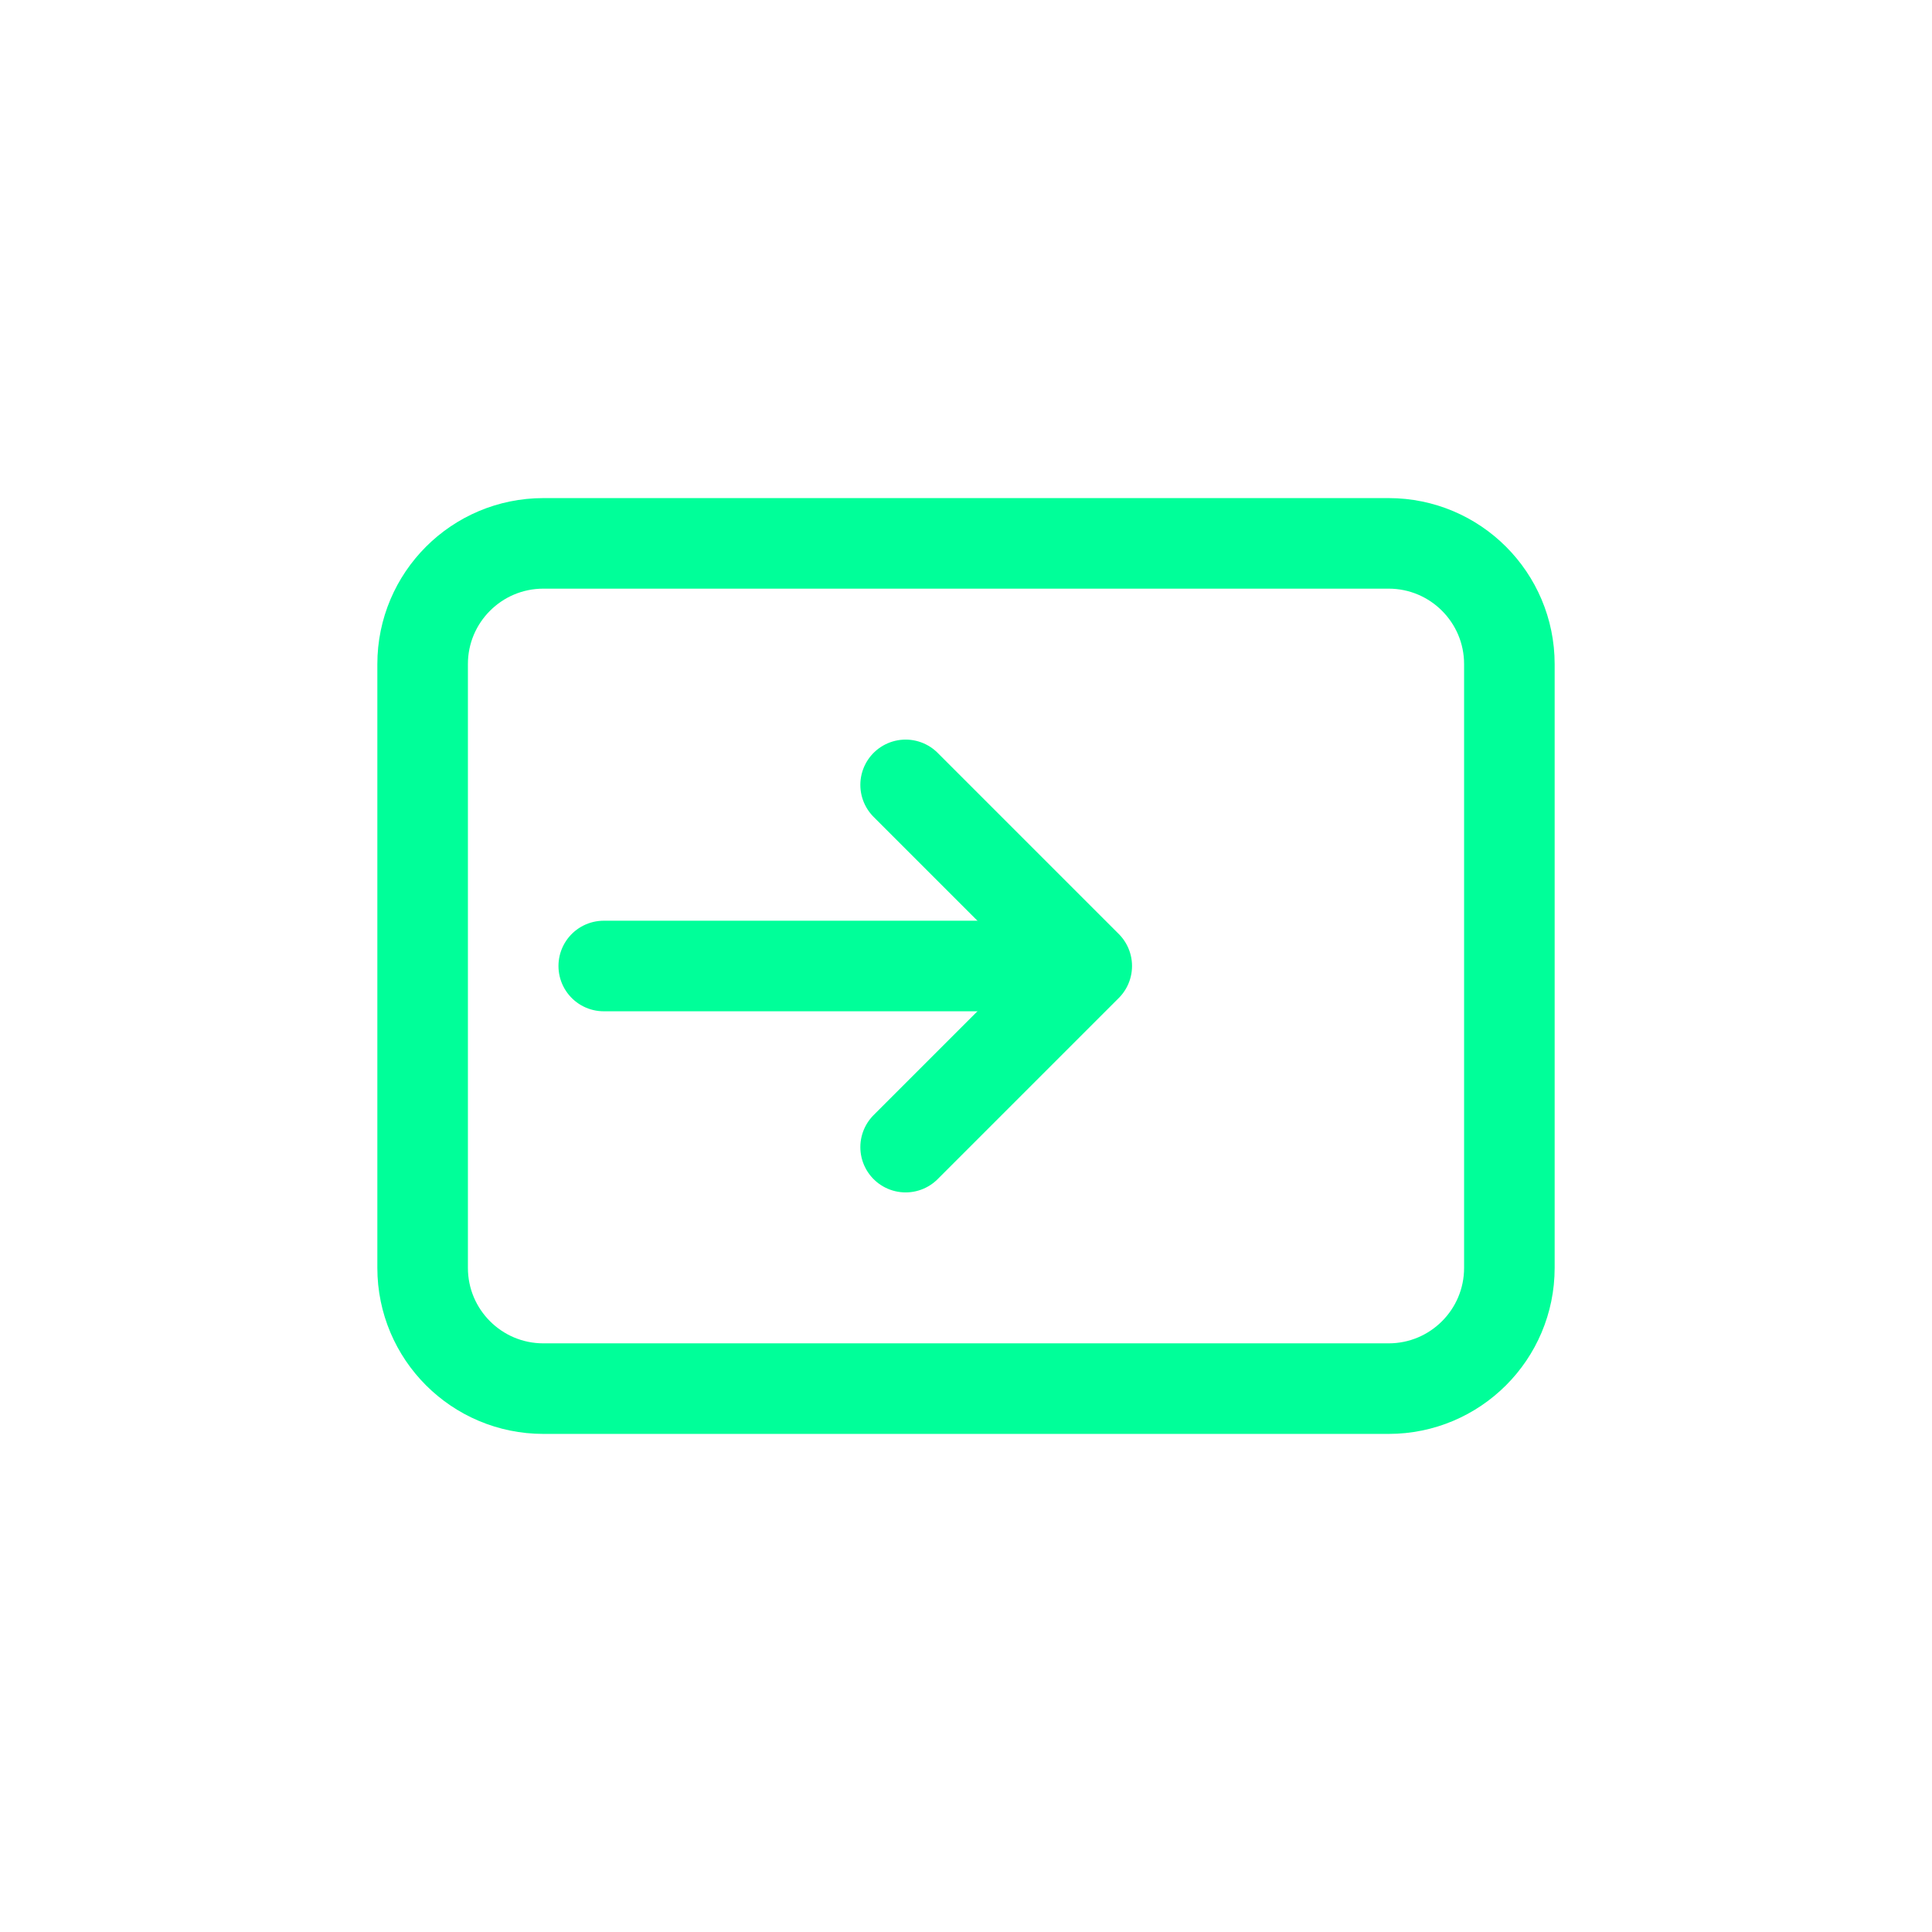
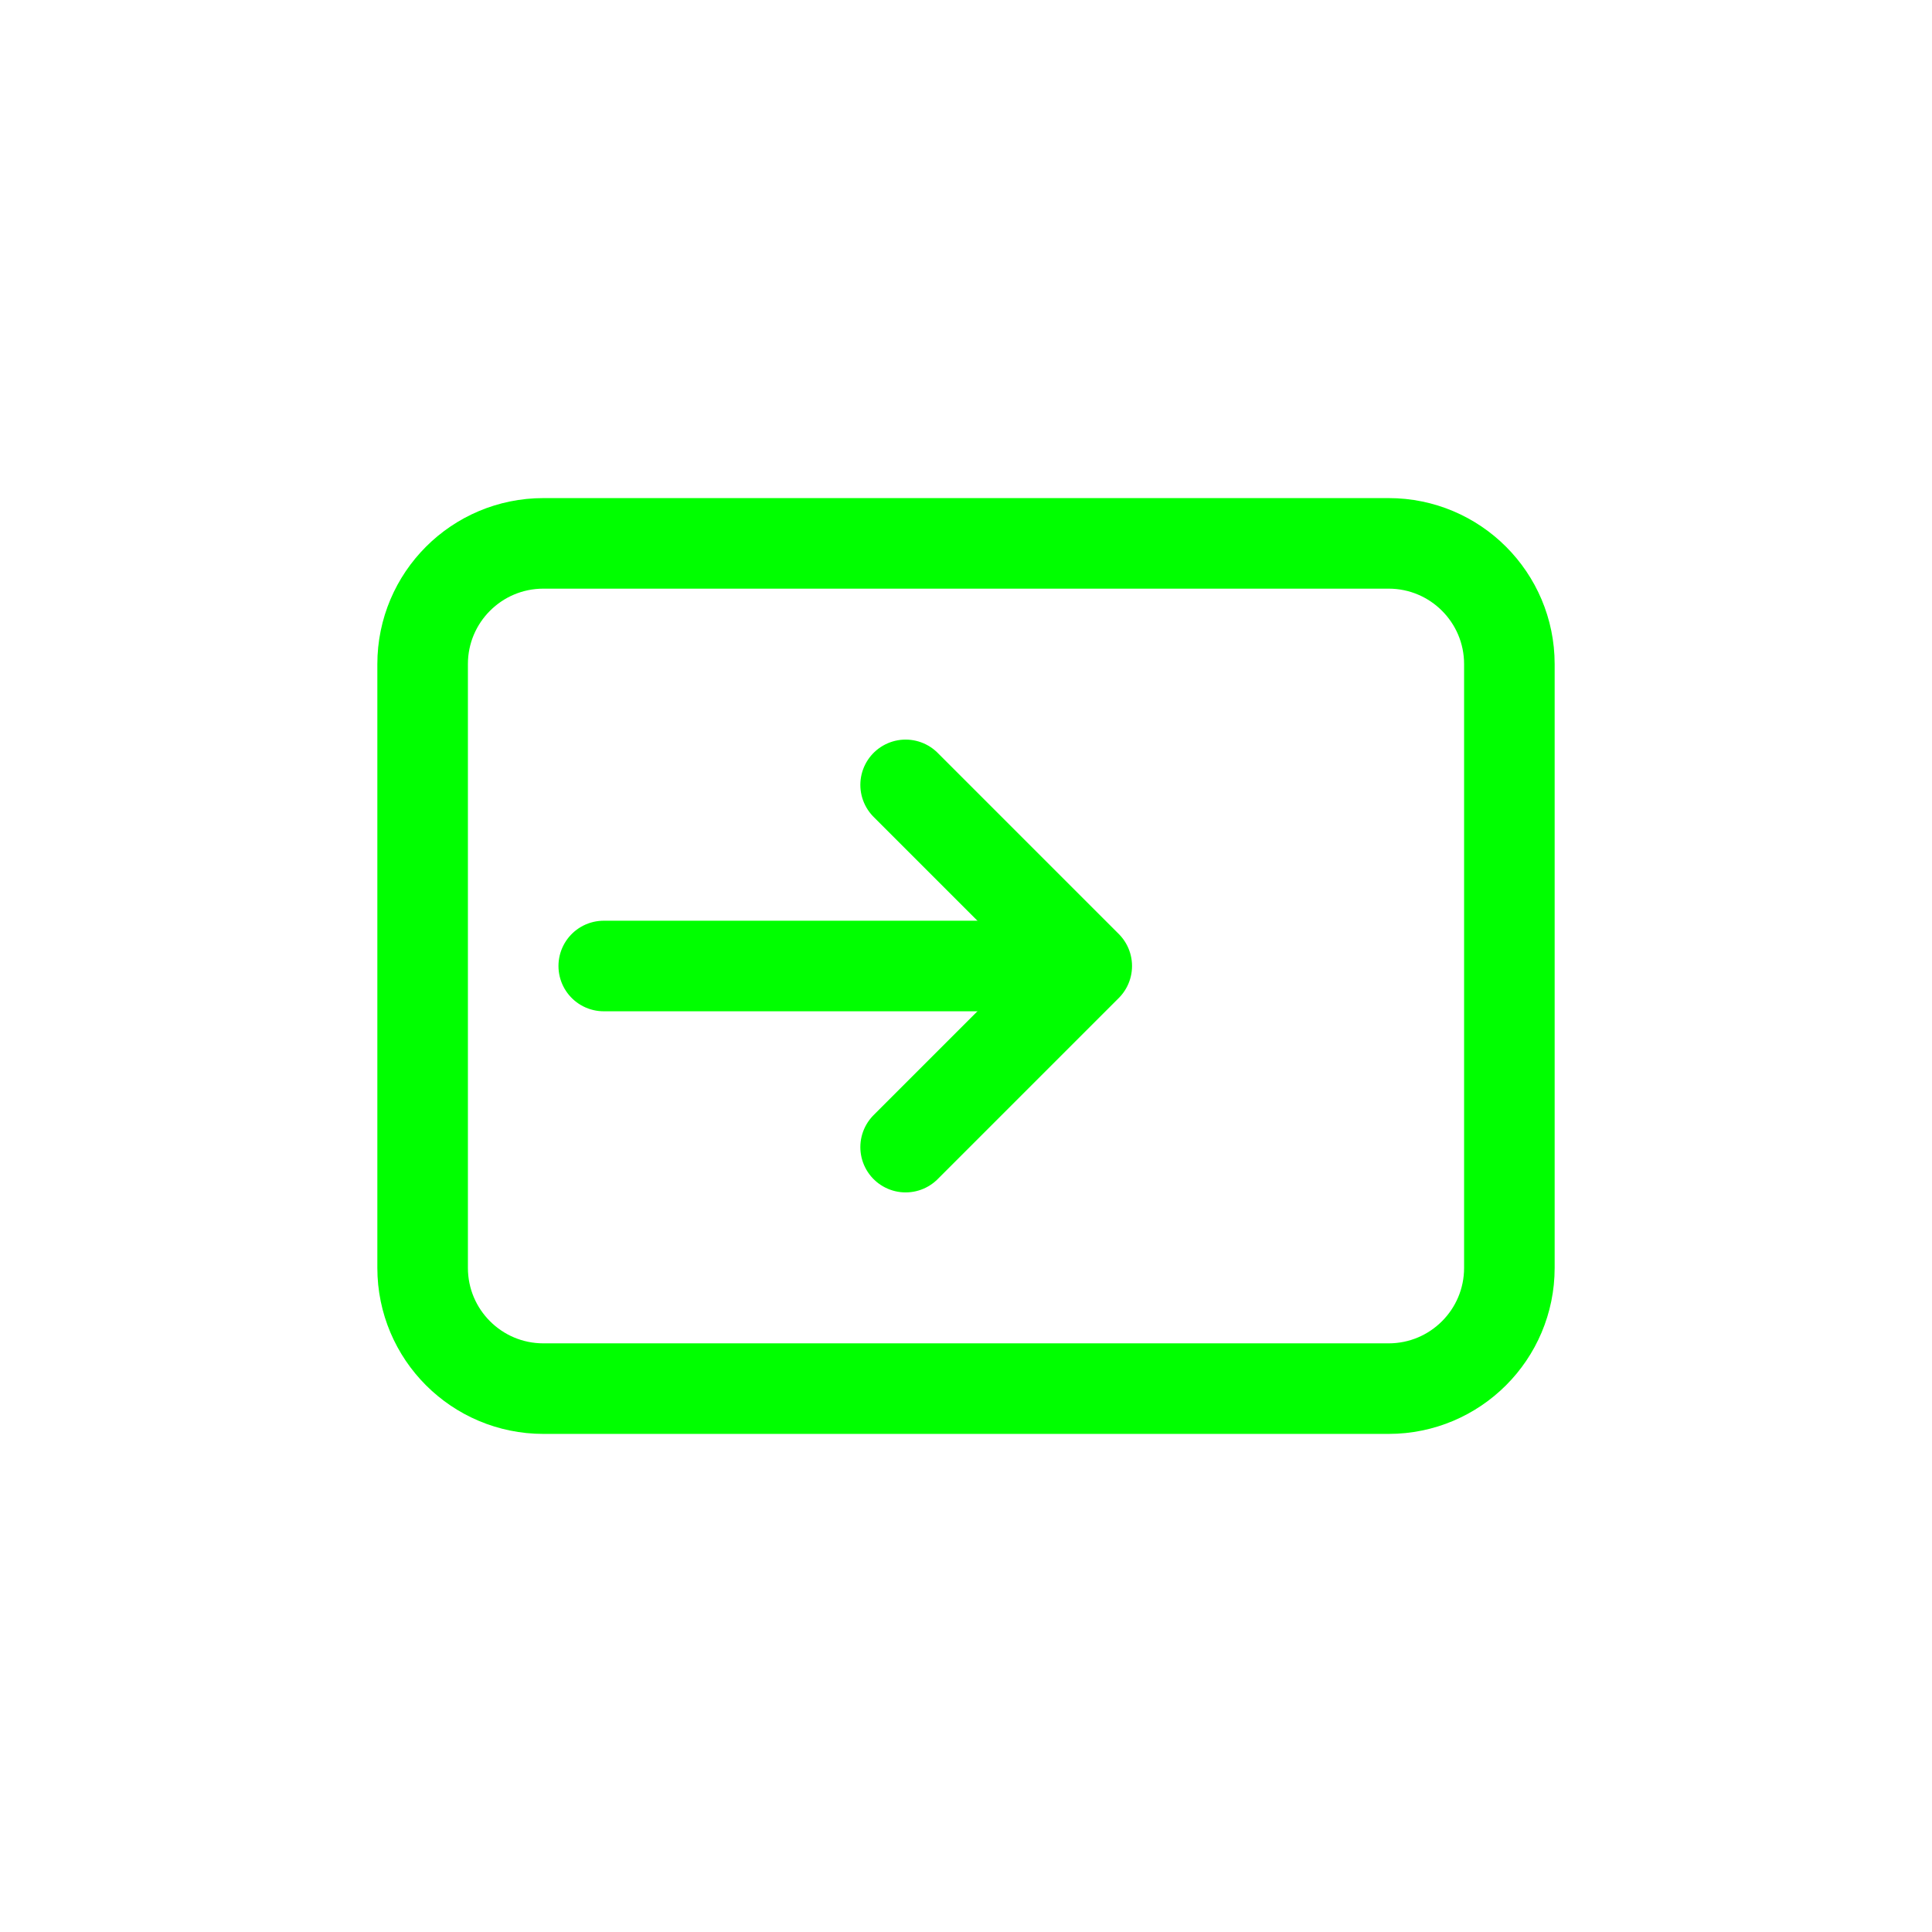
<svg xmlns="http://www.w3.org/2000/svg" width="64" height="64" viewBox="0 0 64 64" fill="none">
-   <rect x="14" y="18" width="36" height="28" rx="4" stroke="#00ff99" stroke-width="3" />
-   <path d="M20 32H34" stroke="#00ff99" stroke-width="3" stroke-linecap="round" />
-   <path d="M30 26L36 32L30 38" stroke="#00ff99" stroke-width="3" stroke-linecap="round" stroke-linejoin="round" />
+   <rect x="14" y="18" width="36" height="28" rx="4" stroke="#00ff00" stroke-width="3" />
+   <path d="M20 32H34" stroke="#00ff00" stroke-width="3" stroke-linecap="round" />
+   <path d="M30 26L36 32L30 38" stroke="#00ff00" stroke-width="3" stroke-linecap="round" stroke-linejoin="round" />
</svg>
